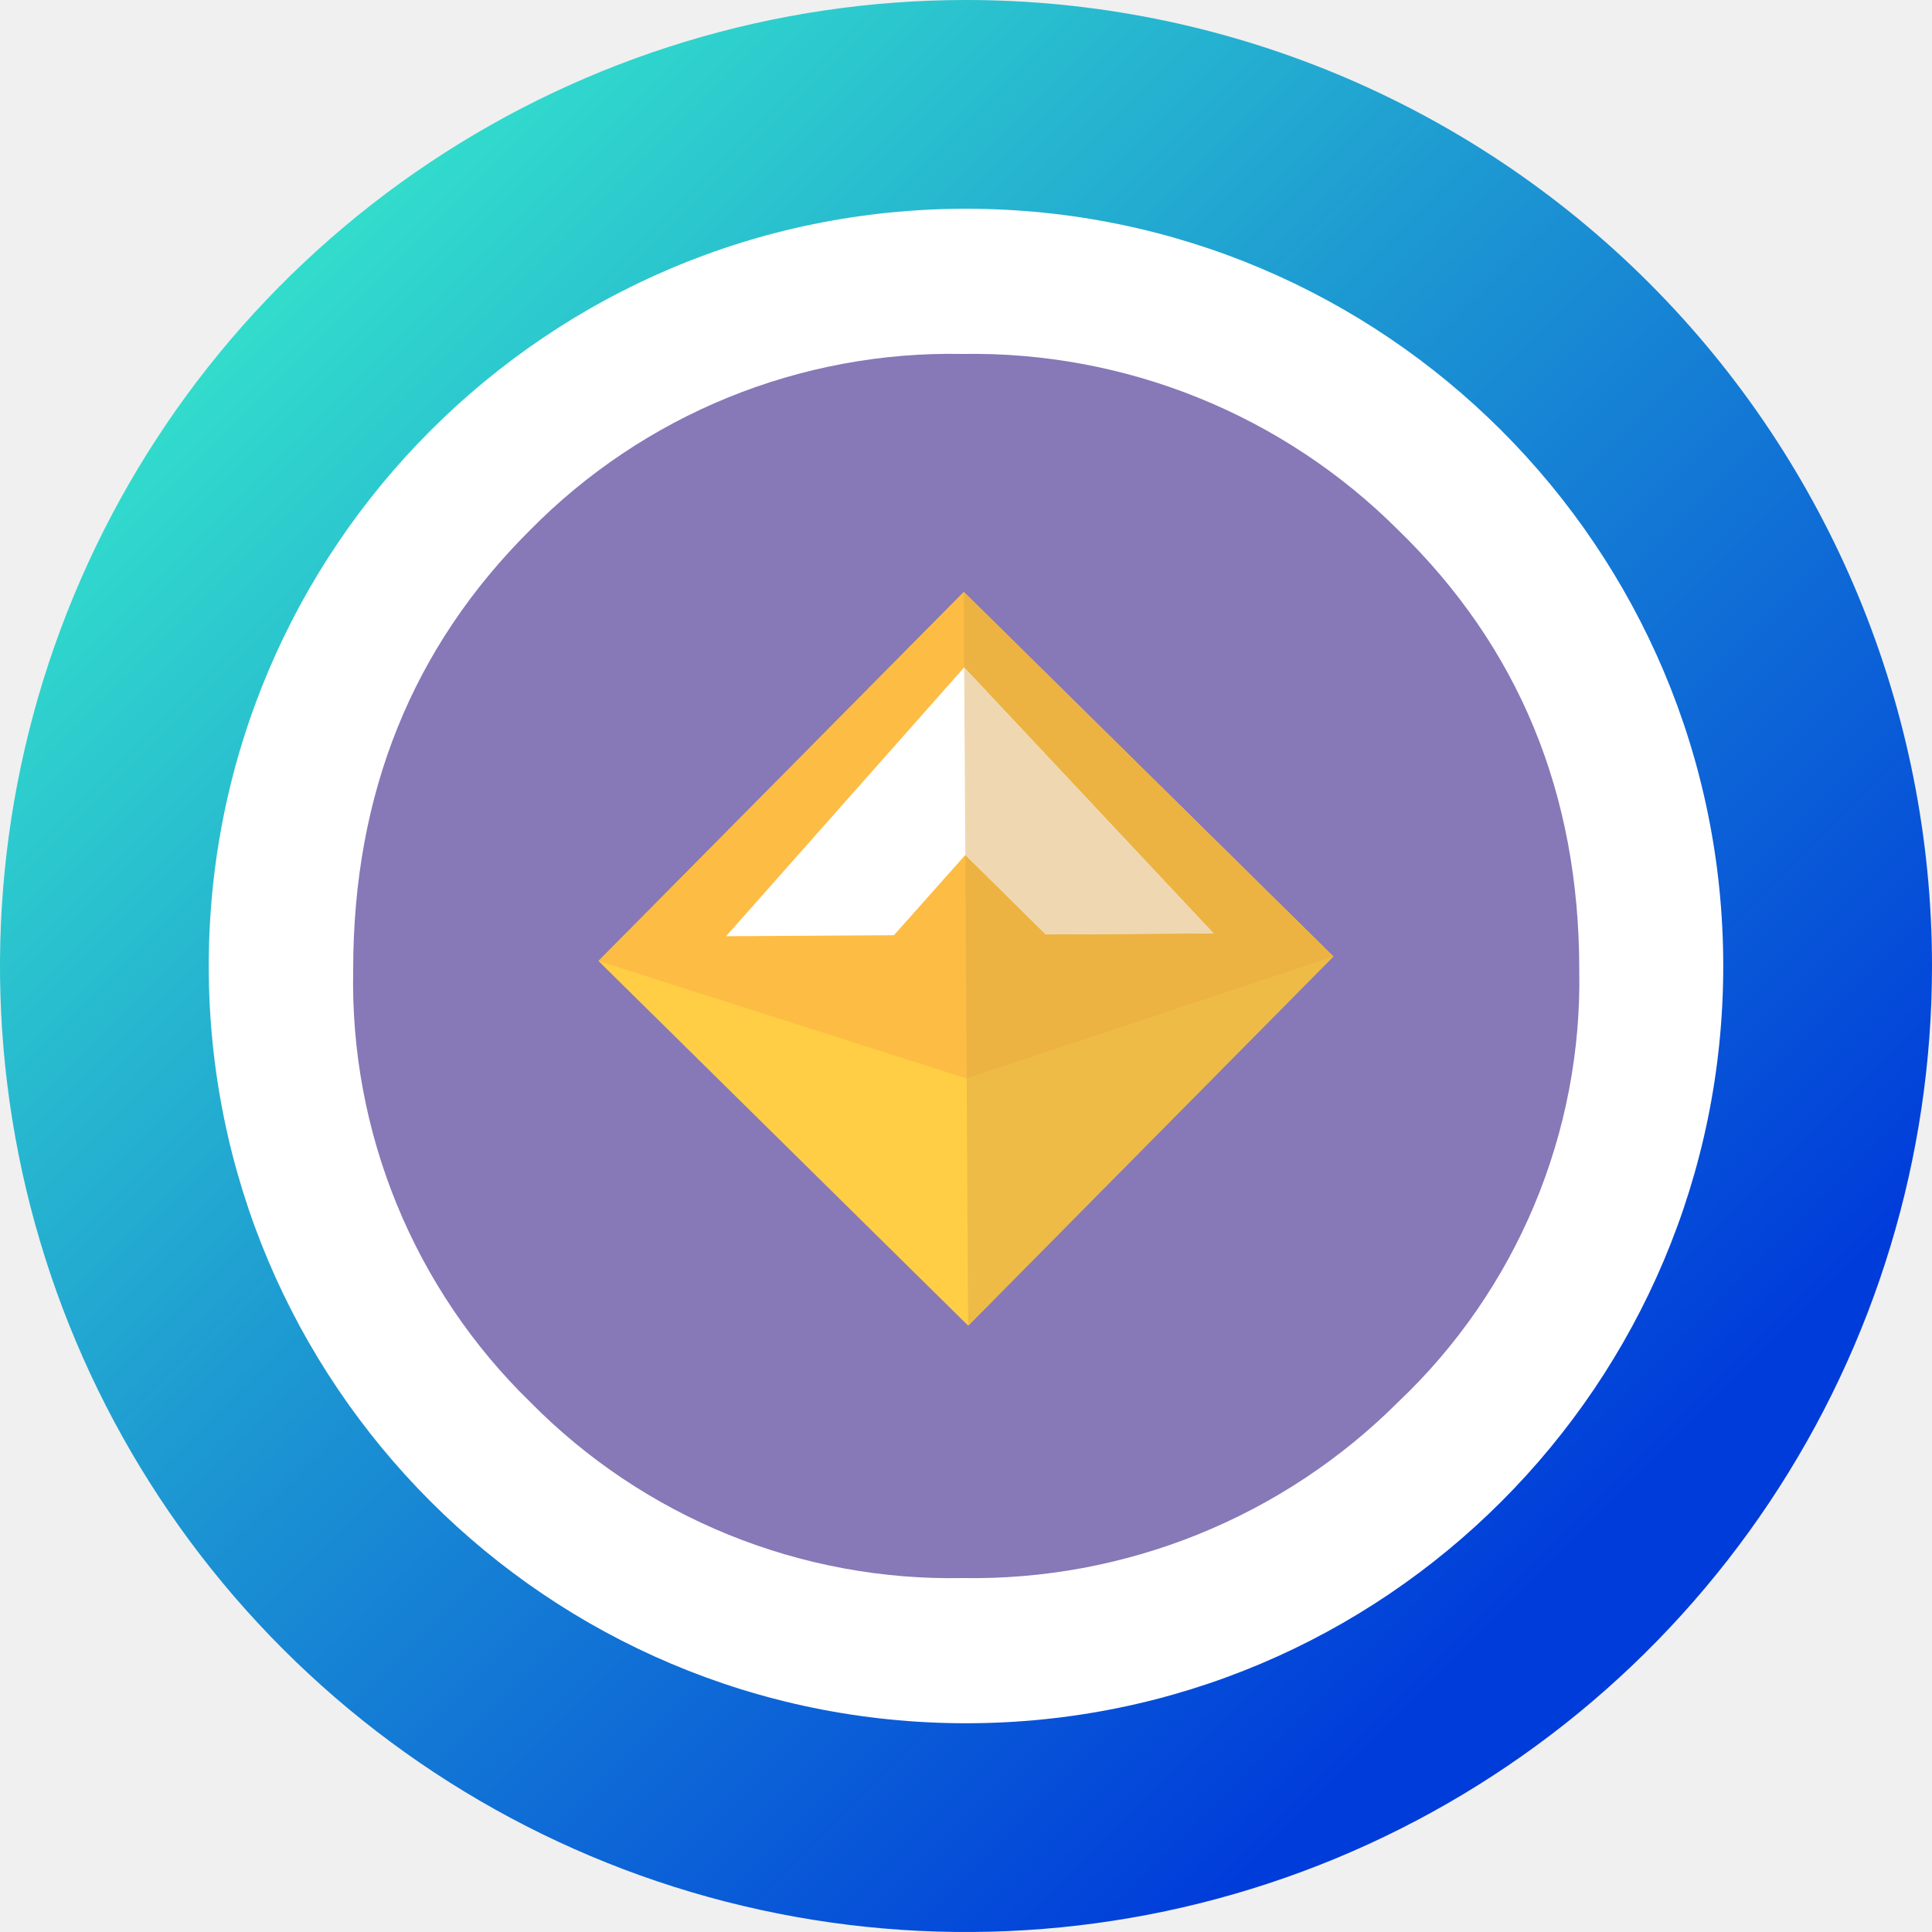
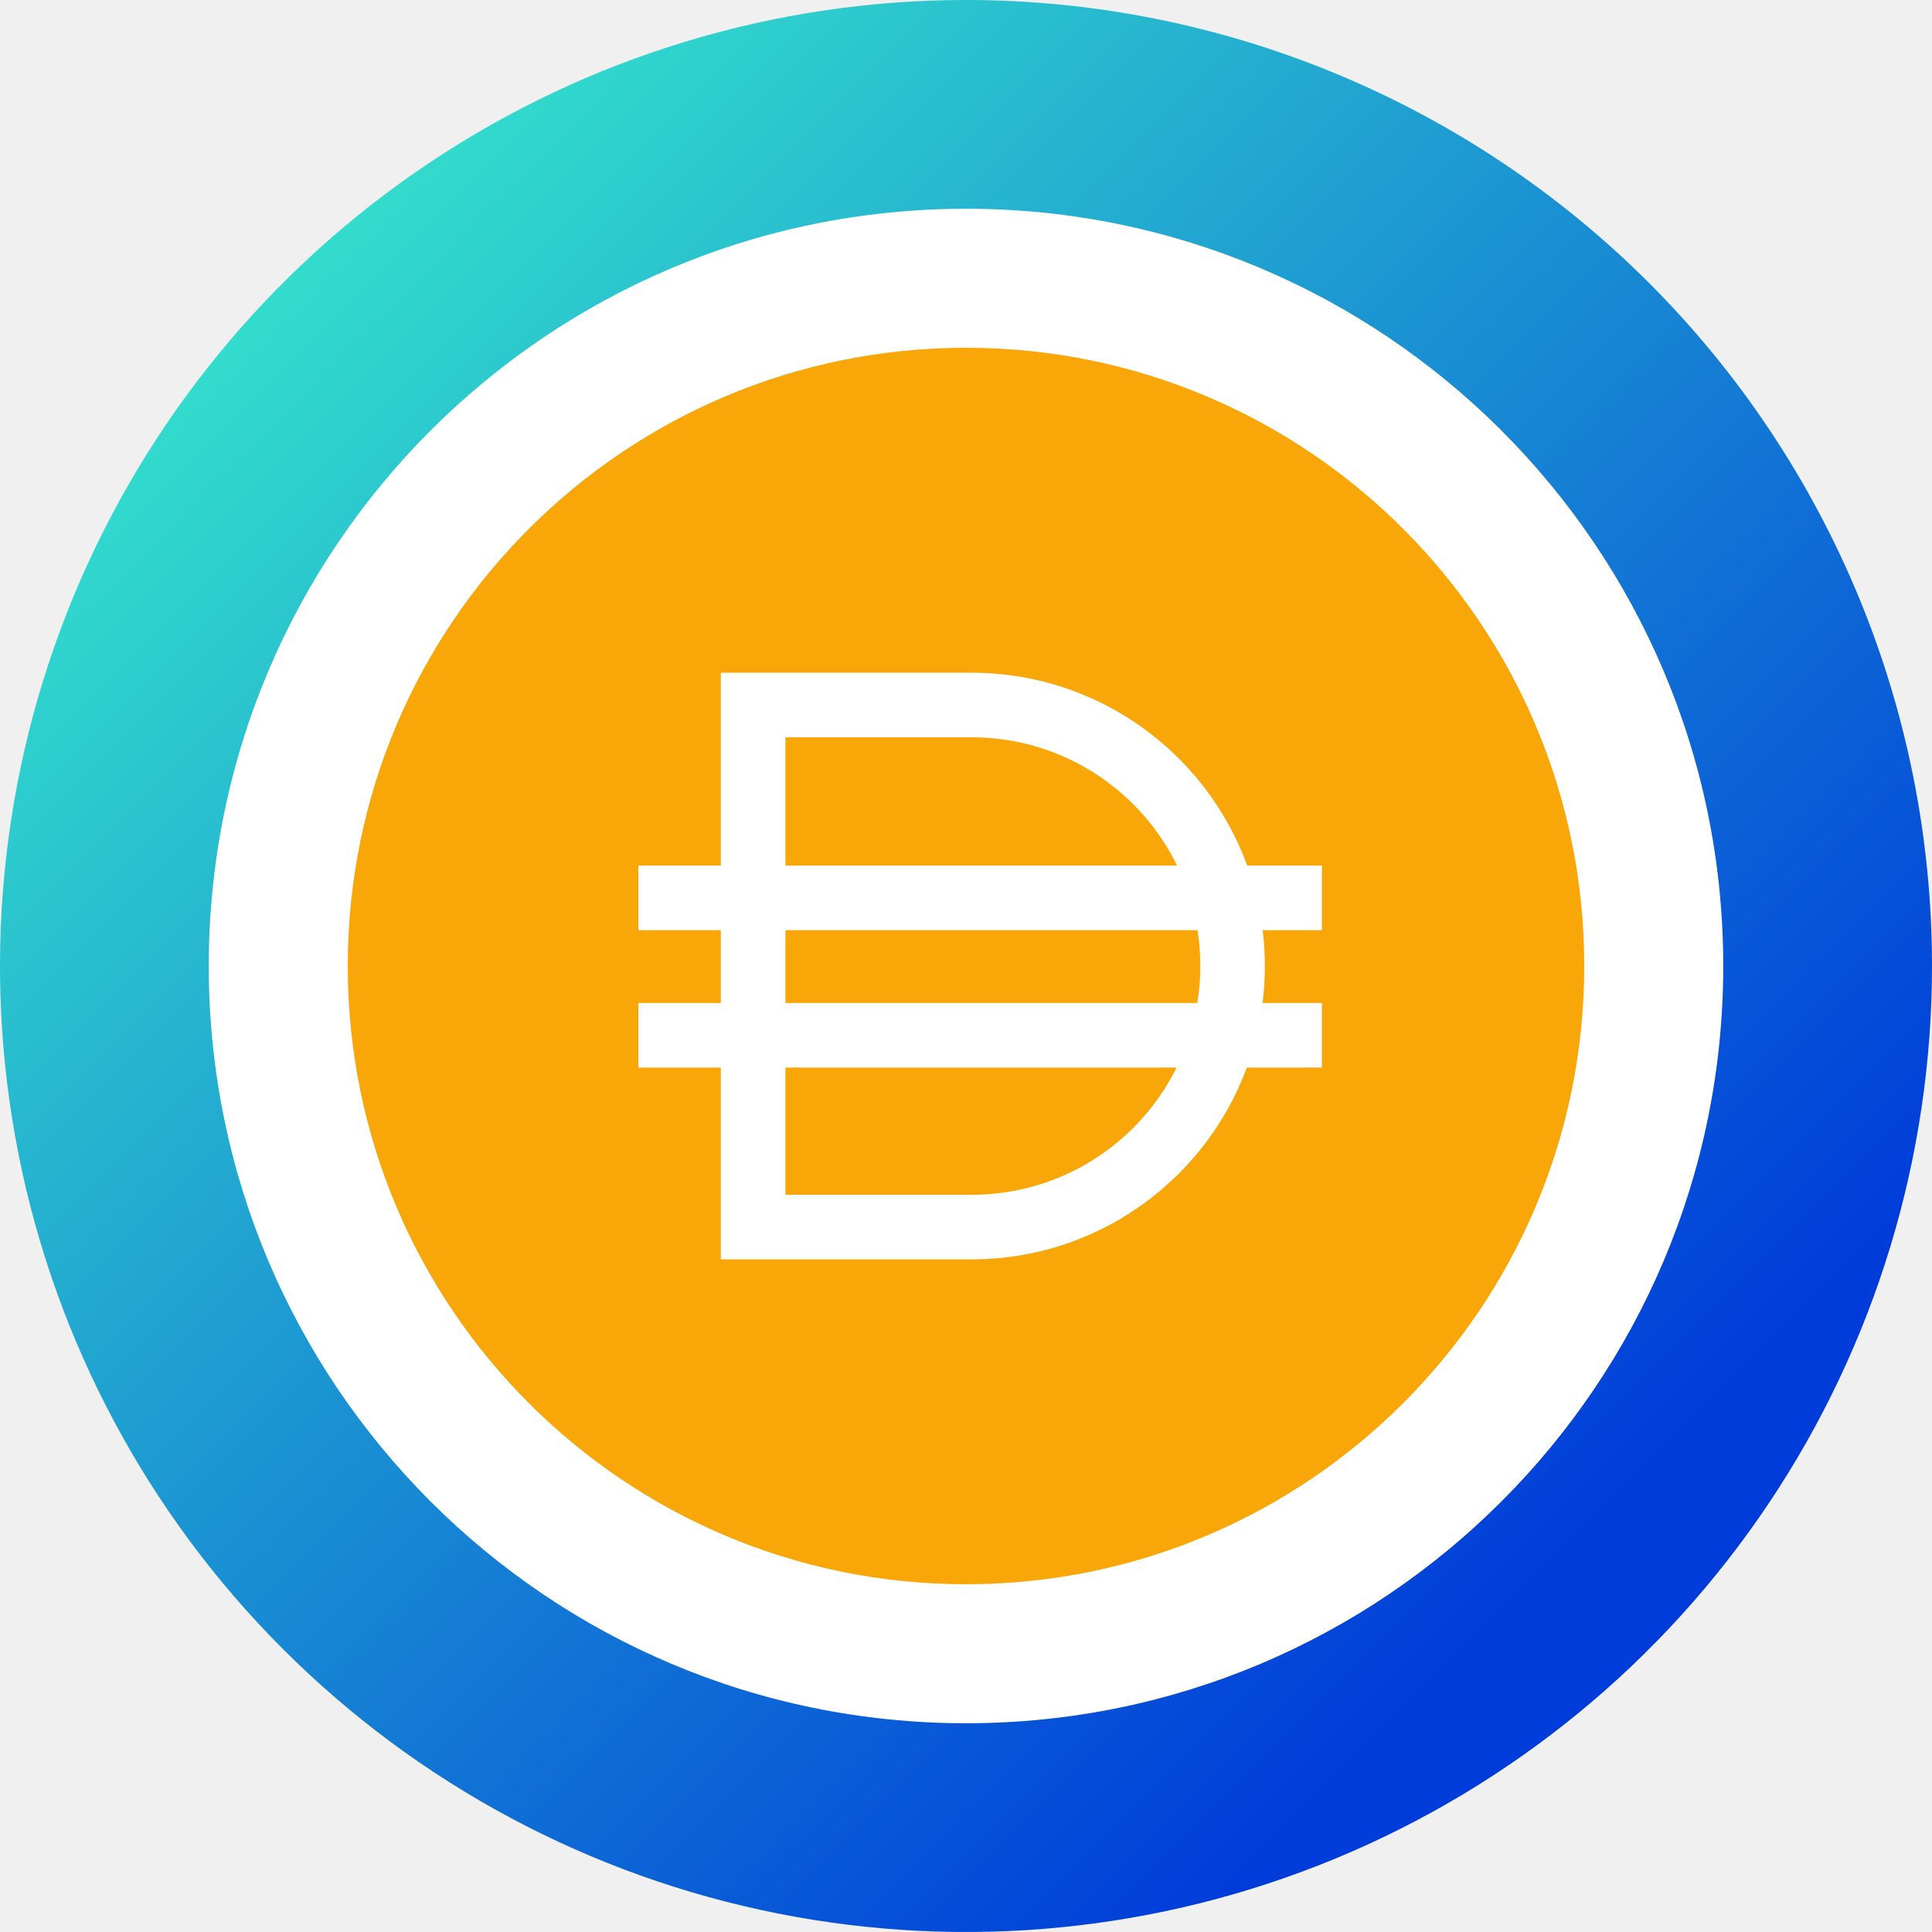
<svg xmlns="http://www.w3.org/2000/svg" width="100" height="100" viewBox="0 0 100 100" fill="none">
  <g clip-path="url(#clip0)">
    <path d="M50 19.281C56.076 19.281 62.015 21.083 67.066 24.458C72.118 27.834 76.055 32.631 78.38 38.244C80.705 43.858 81.314 50.034 80.129 55.993C78.943 61.952 76.017 67.425 71.721 71.721C67.425 76.017 61.952 78.943 55.993 80.129C50.034 81.314 43.858 80.705 38.244 78.38C32.631 76.055 27.834 72.118 24.458 67.066C21.083 62.015 19.281 56.076 19.281 50C19.292 41.856 22.531 34.049 28.29 28.29C34.049 22.531 41.856 19.292 50 19.281ZM50 0C40.111 0 30.444 2.932 22.221 8.427C13.999 13.921 7.59 21.73 3.806 30.866C0.022 40.002 -0.969 50.056 0.961 59.755C2.89 69.454 7.652 78.363 14.645 85.355C21.637 92.348 30.546 97.11 40.245 99.039C49.944 100.969 59.998 99.978 69.134 96.194C78.27 92.41 86.079 86.001 91.573 77.778C97.067 69.556 100 59.889 100 50C100 36.739 94.732 24.021 85.355 14.645C75.978 5.268 63.261 0 50 0Z" fill="url(#paint0_linear)" />
    <path d="M50 89.195C71.647 89.195 89.195 71.647 89.195 50C89.195 28.353 71.647 10.805 50 10.805C28.353 10.805 10.805 28.353 10.805 50C10.805 71.647 28.353 89.195 50 89.195Z" fill="white" />
-     <path d="M72.367 72.57C69.412 75.523 65.892 77.851 62.019 79.416C58.146 80.981 53.997 81.751 49.82 81.68C45.667 81.761 41.542 80.996 37.694 79.43C33.847 77.864 30.36 75.529 27.445 72.57C24.464 69.668 22.112 66.183 20.535 62.332C18.959 58.481 18.192 54.347 18.281 50.188C18.281 41.089 21.336 33.503 27.445 27.43C30.36 24.471 33.847 22.137 37.694 20.57C41.542 19.004 45.667 18.239 49.82 18.32C53.997 18.25 58.146 19.02 62.019 20.584C65.892 22.149 69.412 24.477 72.367 27.43C78.617 33.503 81.742 41.089 81.742 50.188C81.823 54.365 81.031 58.514 79.417 62.368C77.802 66.222 75.401 69.697 72.367 72.57Z" fill="#8778B7" />
-     <path d="M49.888 30.641L69.009 49.512L50.112 68.617L30.982 49.746L49.888 30.641Z" fill="#FFCE45" />
-     <path d="M50.035 55.826L30.973 49.737L49.888 30.641L69.026 49.512L50.035 55.826Z" fill="#FDBC43" />
-     <path d="M37.581 48.459L46.269 48.407L49.965 44.253L54.128 48.364L62.817 48.312L49.905 34.545L37.581 48.459Z" fill="white" />
-     <path d="M69.001 49.521L50.035 55.826L50.112 68.617L69.001 49.521Z" fill="#EDBB46" />
-     <path d="M49.888 30.641L49.905 34.545L62.817 48.312L54.128 48.364L49.965 44.253L50.035 55.826L69.001 49.521L69.009 49.512L49.888 30.641Z" fill="#ECB343" />
-     <path d="M49.905 34.545L49.965 44.253L54.128 48.364L62.817 48.312L49.905 34.545Z" fill="#EFD8B1" />
+     <circle cx="50" cy="50" r="32" fill="#F8A608" />
+     <path fill-rule="evenodd" clip-rule="evenodd" d="M37.309 34.821H50.287C58.672 34.821 65.469 41.618 65.469 50.003C65.469 58.388 58.672 65.185 50.287 65.185H37.309V34.821ZM40.652 38.163V61.843H50.287C56.826 61.843 62.127 56.542 62.127 50.003C62.127 43.464 56.826 38.163 50.287 38.163H40.652Z" fill="white" />
+     <path d="M33.043 48.146H68.421V44.803H33.043V48.146Z" fill="white" />
+     <path d="M33.043 55.257H68.421V51.915H33.043V55.257Z" fill="white" />
  </g>
  <defs>
    <linearGradient id="paint0_linear" x1="93.5" y1="93.5" x2="13.5" y2="13.5" gradientUnits="userSpaceOnUse">
      <stop offset="0.159" stop-color="#003CDA" />
      <stop offset="1" stop-color="#33DFCC" />
    </linearGradient>
    <clipPath id="clip0">
      <rect width="100" height="100" fill="white" />
    </clipPath>
  </defs>
</svg>
